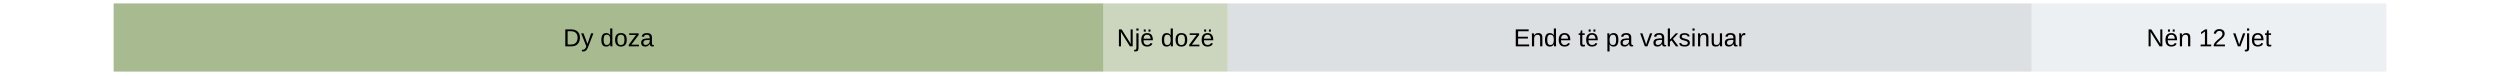
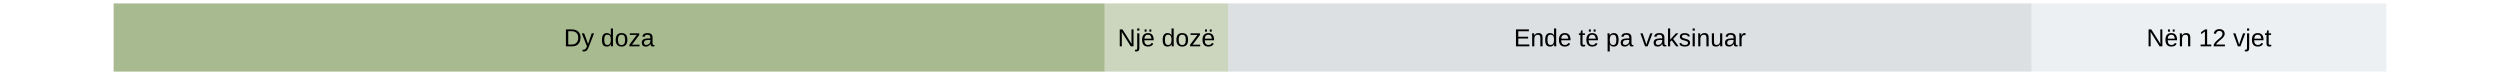
<svg xmlns="http://www.w3.org/2000/svg" class="svglite" width="720.00pt" height="21.60pt" viewBox="0 0 720.00 21.60">
  <defs>
    <style type="text/css">
    .svglite line, .svglite polyline, .svglite polygon, .svglite path, .svglite rect, .svglite circle {
      fill: none;
      stroke: #000000;
      stroke-linecap: round;
      stroke-linejoin: round;
      stroke-miterlimit: 10.00;
    }
  </style>
  </defs>
  <rect width="100%" height="100%" style="stroke: none; fill: none;" />
  <defs>
    <clipPath id="cpMC4wMHw3MjAuMDB8MC4wMHwyMS42MA==">
      <rect x="0.00" y="0.00" width="720.00" height="21.60" />
    </clipPath>
  </defs>
  <g clip-path="url(#cpMC4wMHw3MjAuMDB8MC4wMHwyMS42MA==)">
    <rect x="585.14" y="0.98" width="102.14" height="19.64" style="stroke-width: 1.07; stroke: none; stroke-linecap: square; stroke-linejoin: miter; fill: #EDF0F2;" />
-     <rect x="353.59" y="0.98" width="231.55" height="19.64" style="stroke-width: 1.07; stroke: none; stroke-linecap: square; stroke-linejoin: miter; fill: #DDE0E2;" />
-     <rect x="317.81" y="0.98" width="35.78" height="19.64" style="stroke-width: 1.07; stroke: none; stroke-linecap: square; stroke-linejoin: miter; fill: #CCD6BE;" />
-     <rect x="32.73" y="0.98" width="285.08" height="19.64" style="stroke-width: 1.07; stroke: none; stroke-linecap: square; stroke-linejoin: miter; fill: #A8BA90;" />
+     <rect x="353.70" y="0.98" width="231.43" height="19.64" style="stroke-width: 1.07; stroke: none; stroke-linecap: square; stroke-linejoin: miter; fill: #DDE0E2;" />
+     <rect x="318.17" y="0.98" width="35.54" height="19.64" style="stroke-width: 1.07; stroke: none; stroke-linecap: square; stroke-linejoin: miter; fill: #CCD6BE;" />
+     <rect x="32.73" y="0.98" width="285.44" height="19.64" style="stroke-width: 1.07; stroke: none; stroke-linecap: square; stroke-linejoin: miter; fill: #A8BA90;" />
    <text x="636.20" y="13.35" text-anchor="middle" style="font-size: 7.11px; font-family: Arial;" textLength="35.95px" lengthAdjust="spacingAndGlyphs">Nën 12 vjet</text>
-     <text x="469.36" y="13.35" text-anchor="middle" style="font-size: 7.11px; font-family: Arial;" textLength="66.78px" lengthAdjust="spacingAndGlyphs">Ende të pa vaksinuar</text>
-     <text x="335.70" y="13.35" text-anchor="middle" style="font-size: 7.11px; font-family: Arial;" textLength="28.05px" lengthAdjust="spacingAndGlyphs">Një dozë</text>
-     <text x="175.27" y="13.35" text-anchor="middle" style="font-size: 7.11px; font-family: Arial;" textLength="26.08px" lengthAdjust="spacingAndGlyphs">Dy doza</text>
+     <text x="469.42" y="13.35" text-anchor="middle" style="font-size: 7.11px; font-family: Arial;" textLength="66.78px" lengthAdjust="spacingAndGlyphs">Ende të pa vaksinuar</text>
+     <text x="335.94" y="13.35" text-anchor="middle" style="font-size: 7.11px; font-family: Arial;" textLength="28.05px" lengthAdjust="spacingAndGlyphs">Një dozë</text>
+     <text x="175.45" y="13.35" text-anchor="middle" style="font-size: 7.11px; font-family: Arial;" textLength="26.08px" lengthAdjust="spacingAndGlyphs">Dy doza</text>
  </g>
</svg>
